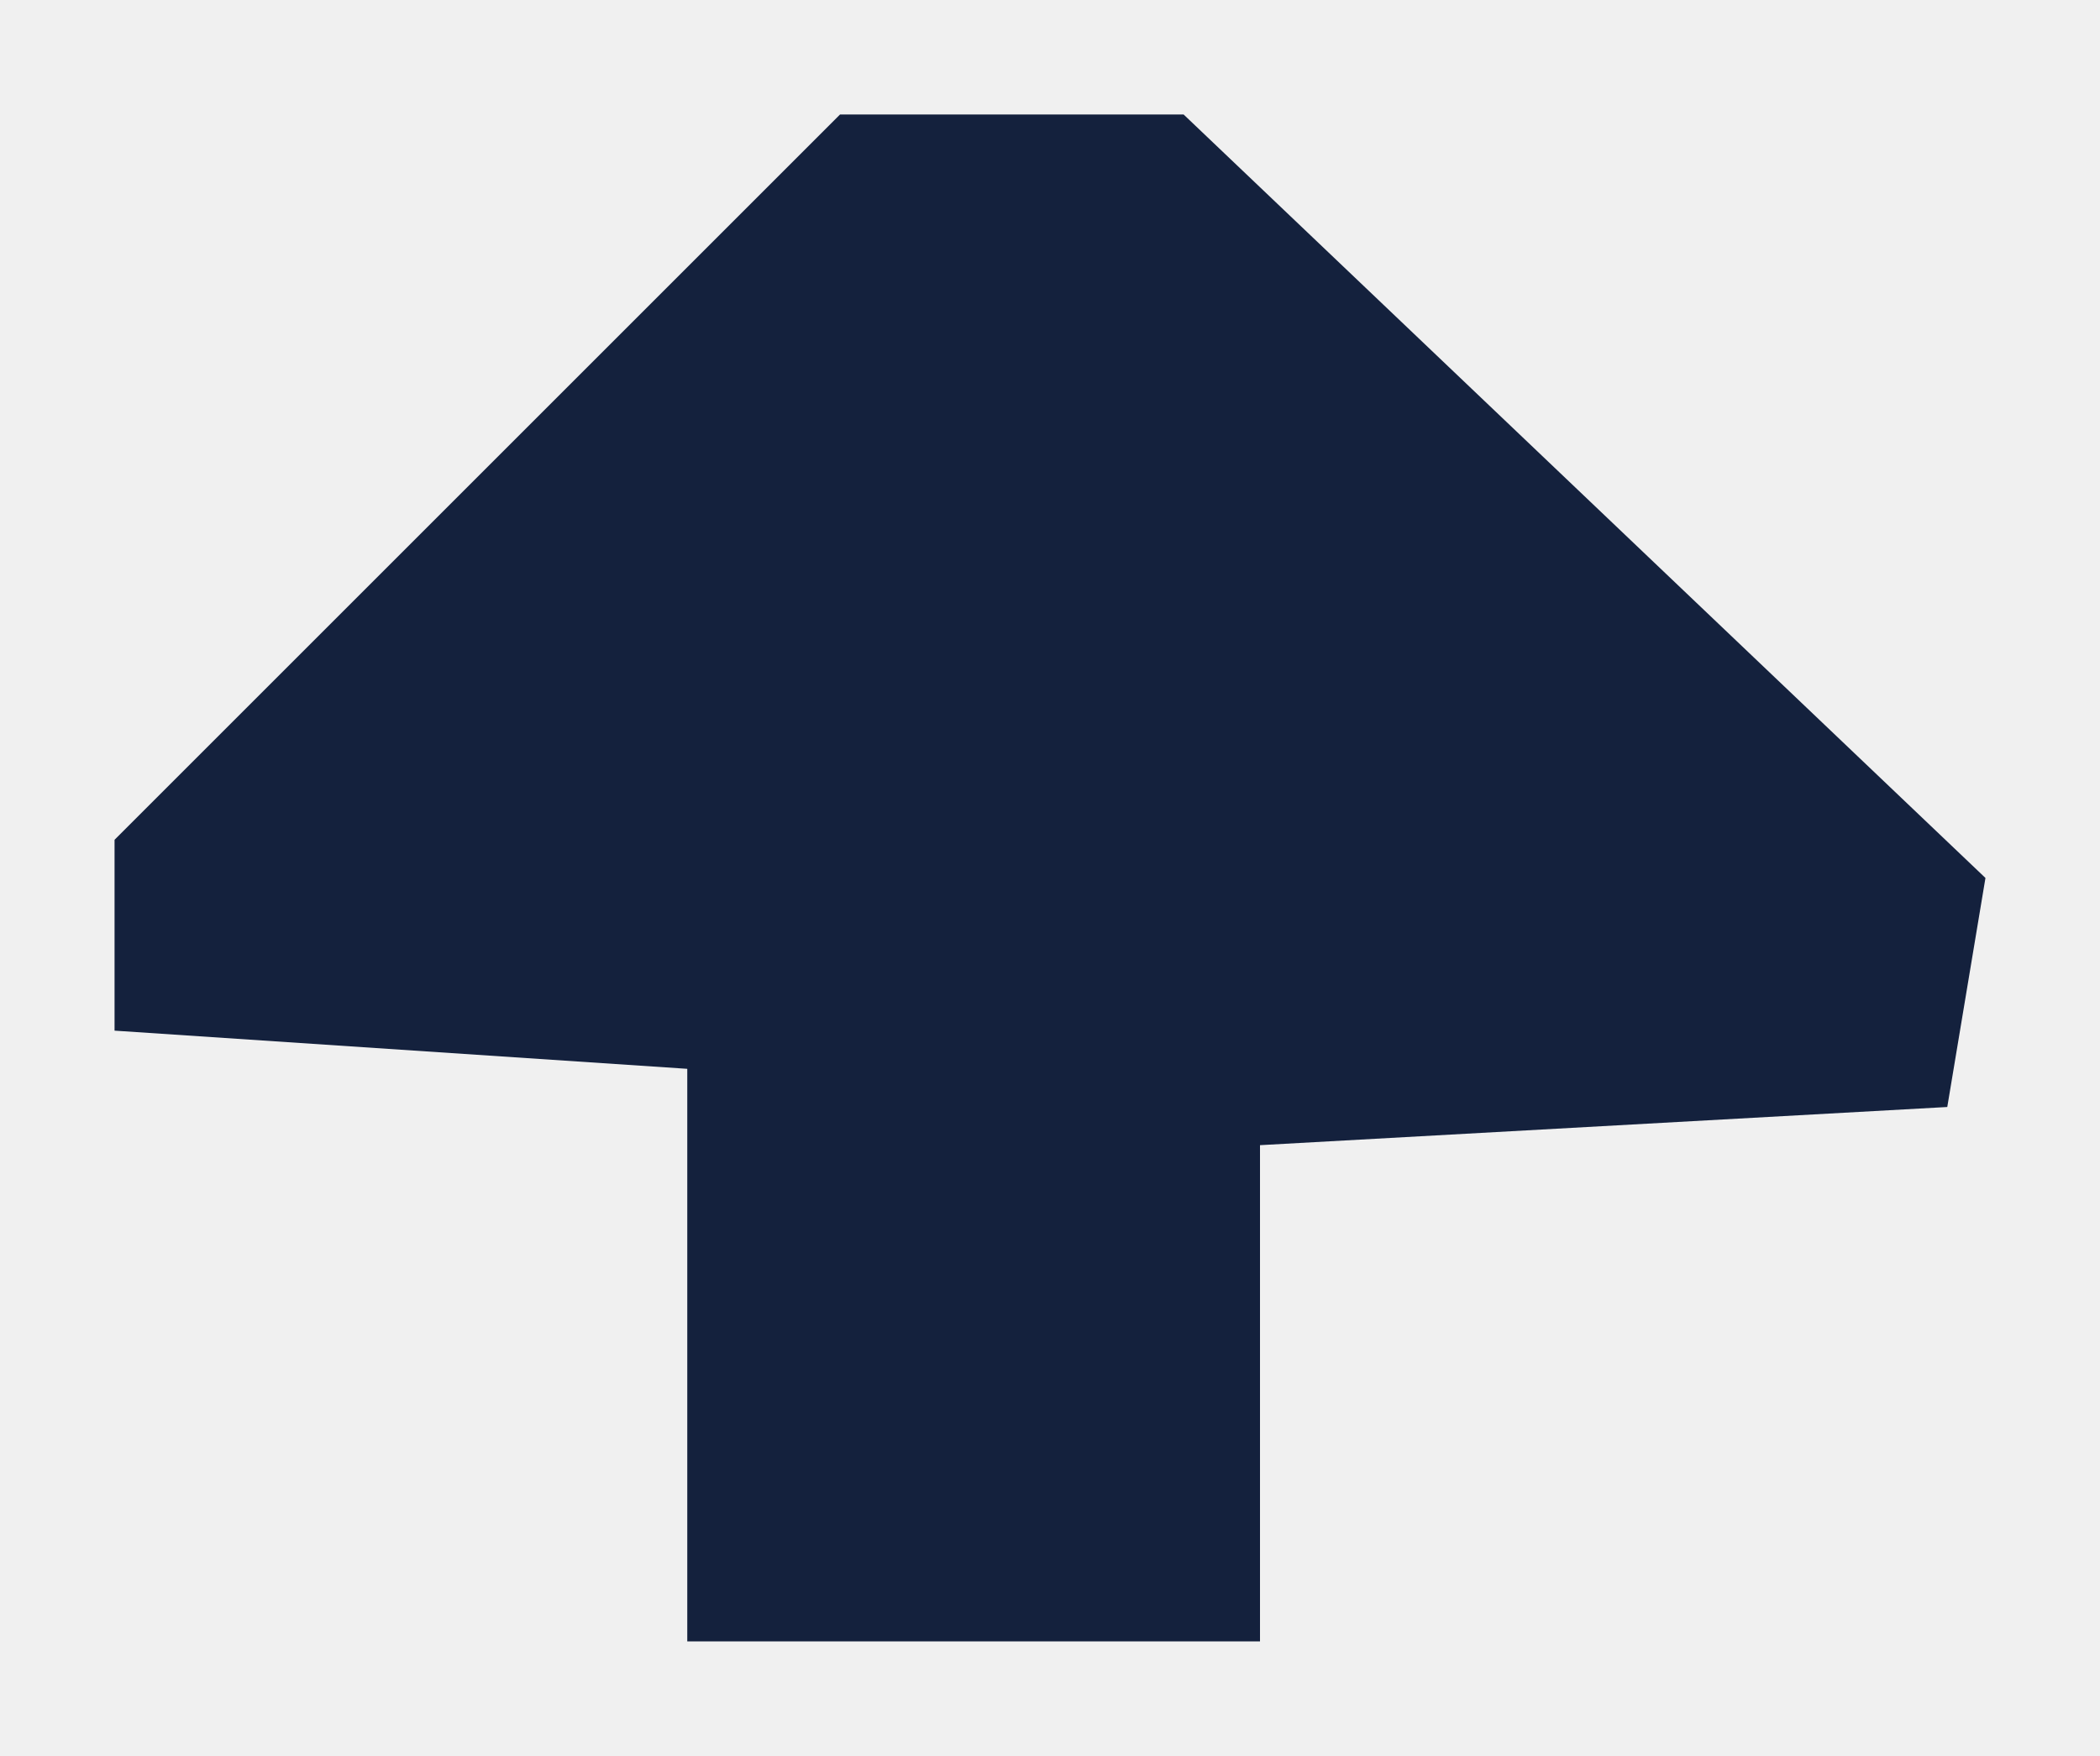
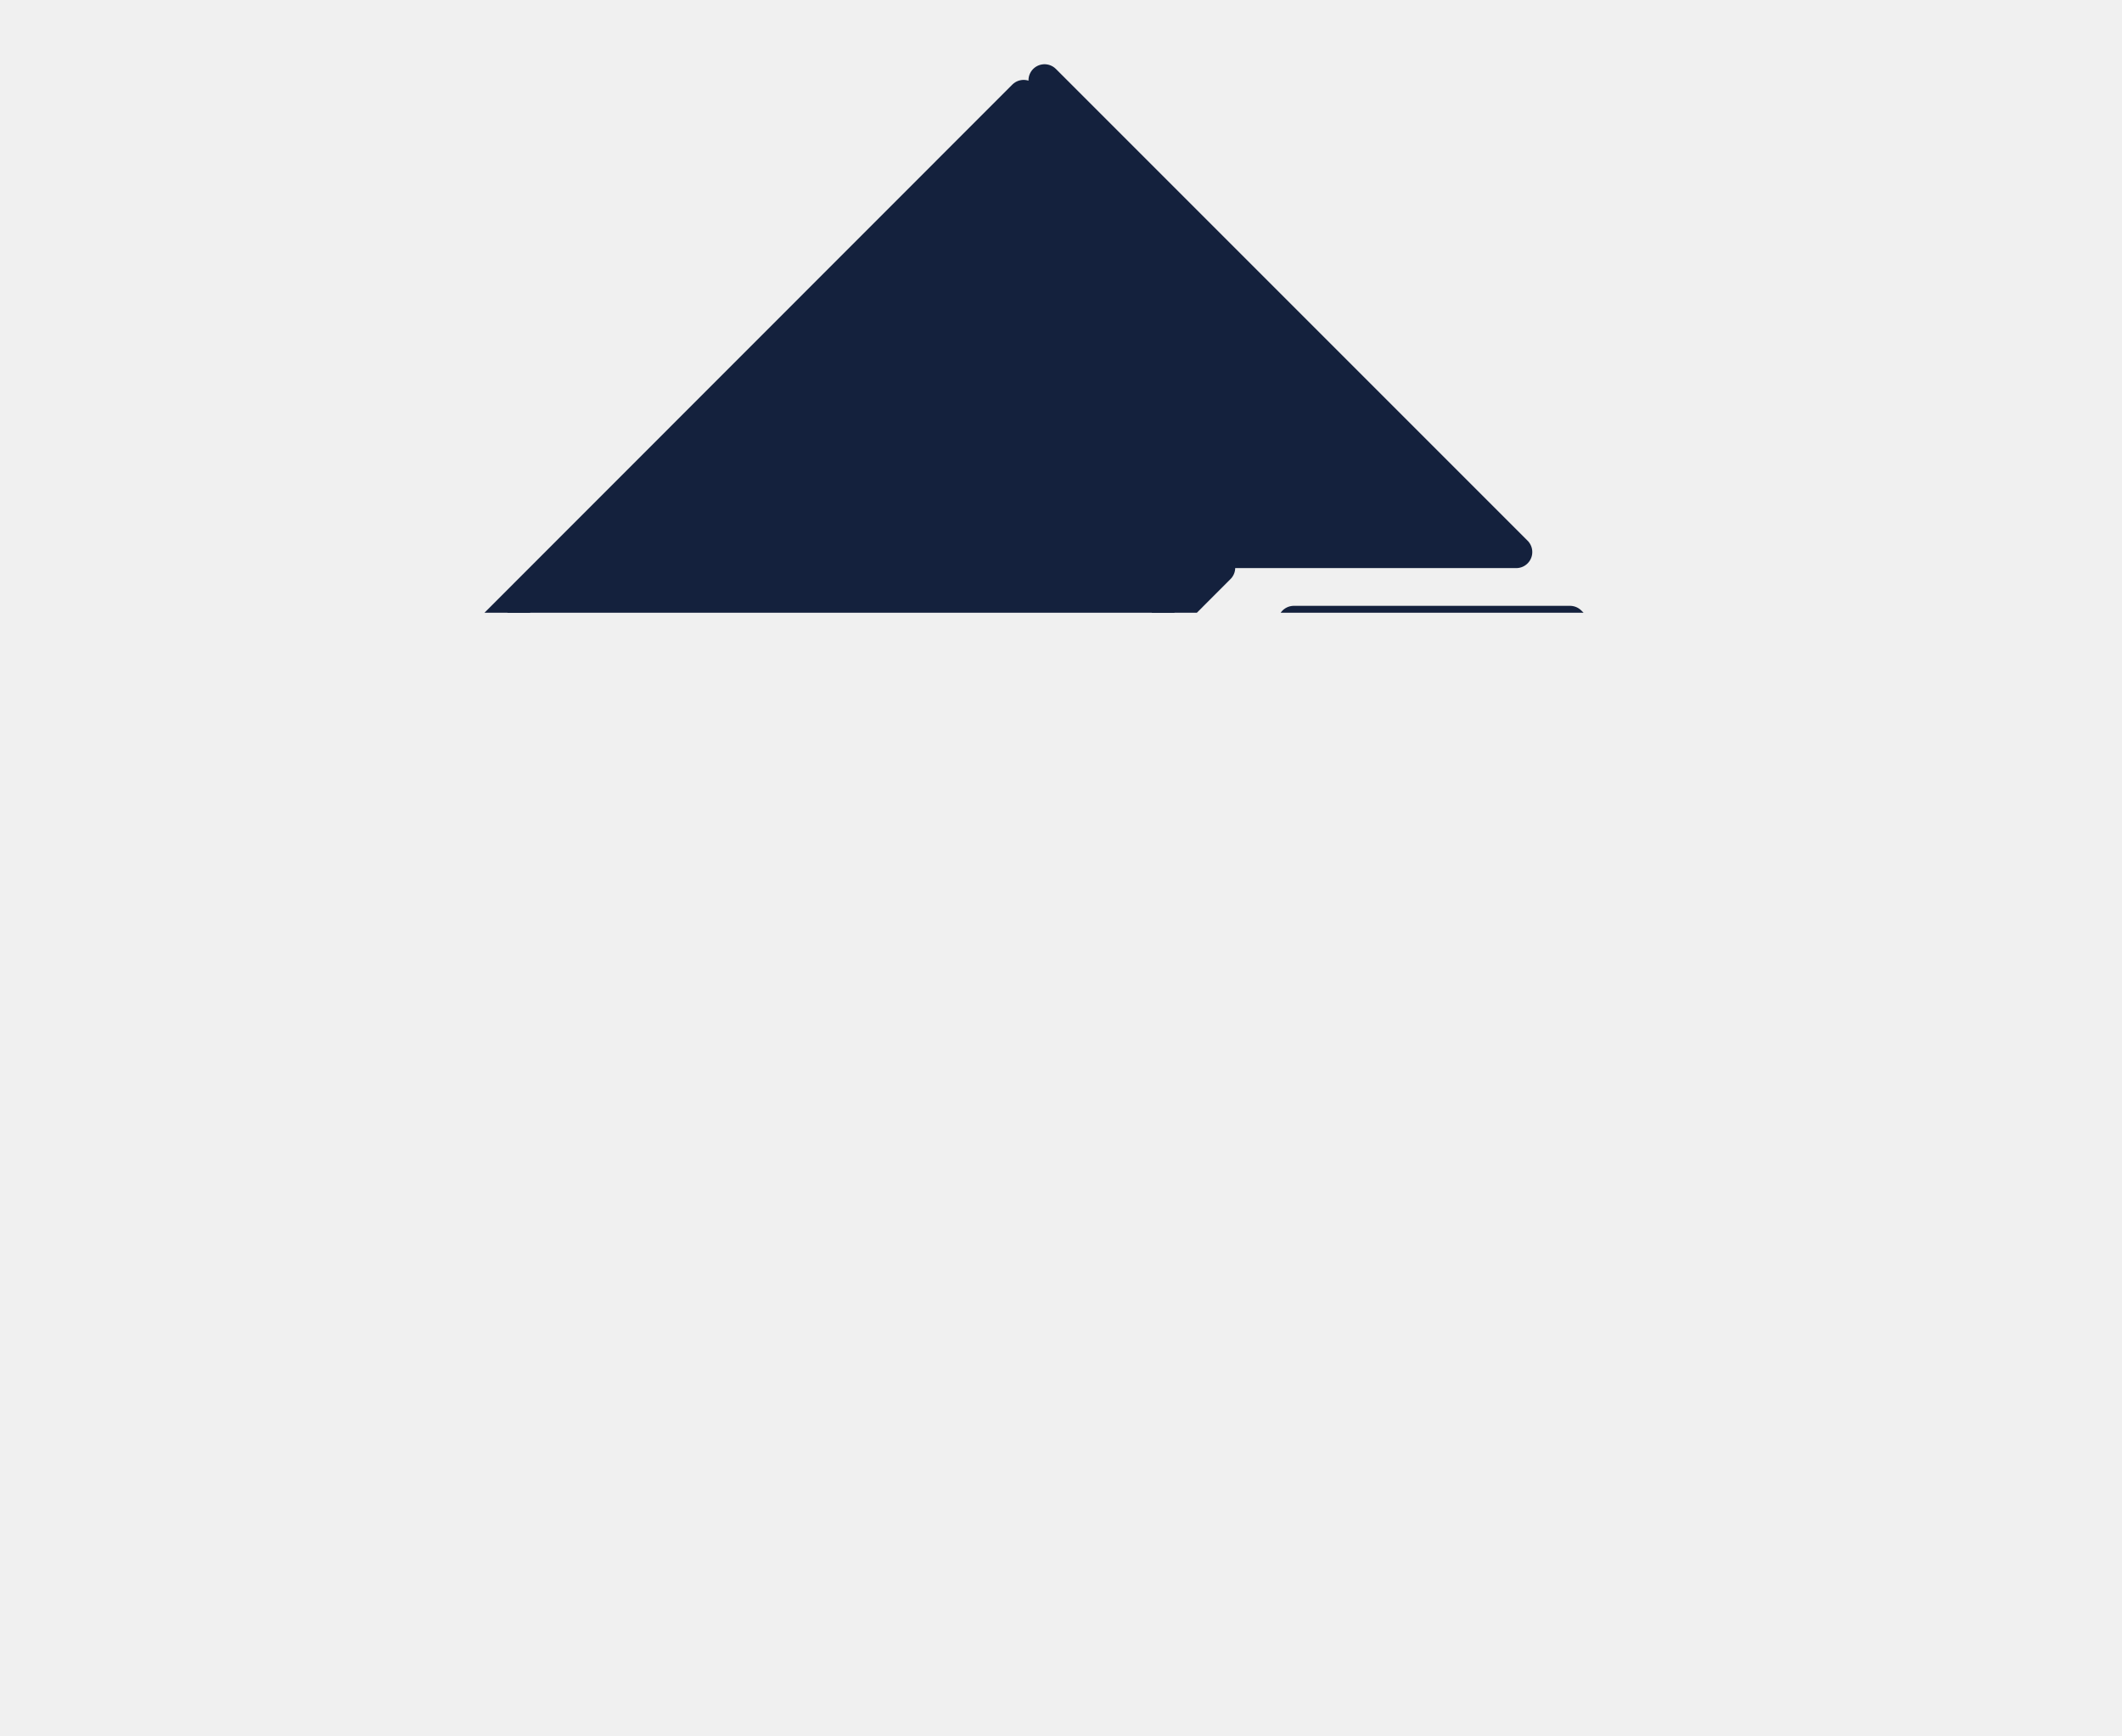
- <svg xmlns="http://www.w3.org/2000/svg" viewBox="14 32 55 46" preserveAspectRatio="xMidYMid meet">
-   <polygon points="36,35 45,35 66,55 65,61 47,62 47,75 32,75 32,60 17,59 17,54" fill="#14213d" />
+ <svg xmlns="http://www.w3.org/2000/svg" viewBox="14.99 32.28 52.86 43.22" preserveAspectRatio="xMidYMid meet">
+   <defs>
+     <mask id="target-union" maskUnits="userSpaceOnUse">
+       <rect x="14.99" y="32.28" width="52.86" height="43.22" fill="black" />
+       <g fill="white" stroke="white" stroke-width="0.8" stroke-linejoin="round">
+         <polygon data-piece="blue" points="44.78,47.99 33.03,59.74 33.03,73.51 44.78,73.51" />
+         <polygon data-piece="green" points="16.99,58.18 33.61,58.18 45.36,46.42 40.49,46.42 40.49,34.67" />
+         <polygon data-piece="red" points="41.01,34.28 52.76,46.03 41.01,46.03" />
+         <polygon data-piece="yellow" points="65.85,59.52 47.22,59.52 47.22,47.77 54.1,47.77" />
+       </g>
+     </mask>
+   </defs>
+   <rect x="14.99" y="32.28" width="52.86" height="43.22" fill="#14213d" mask="url(#target-union)" />
</svg>
